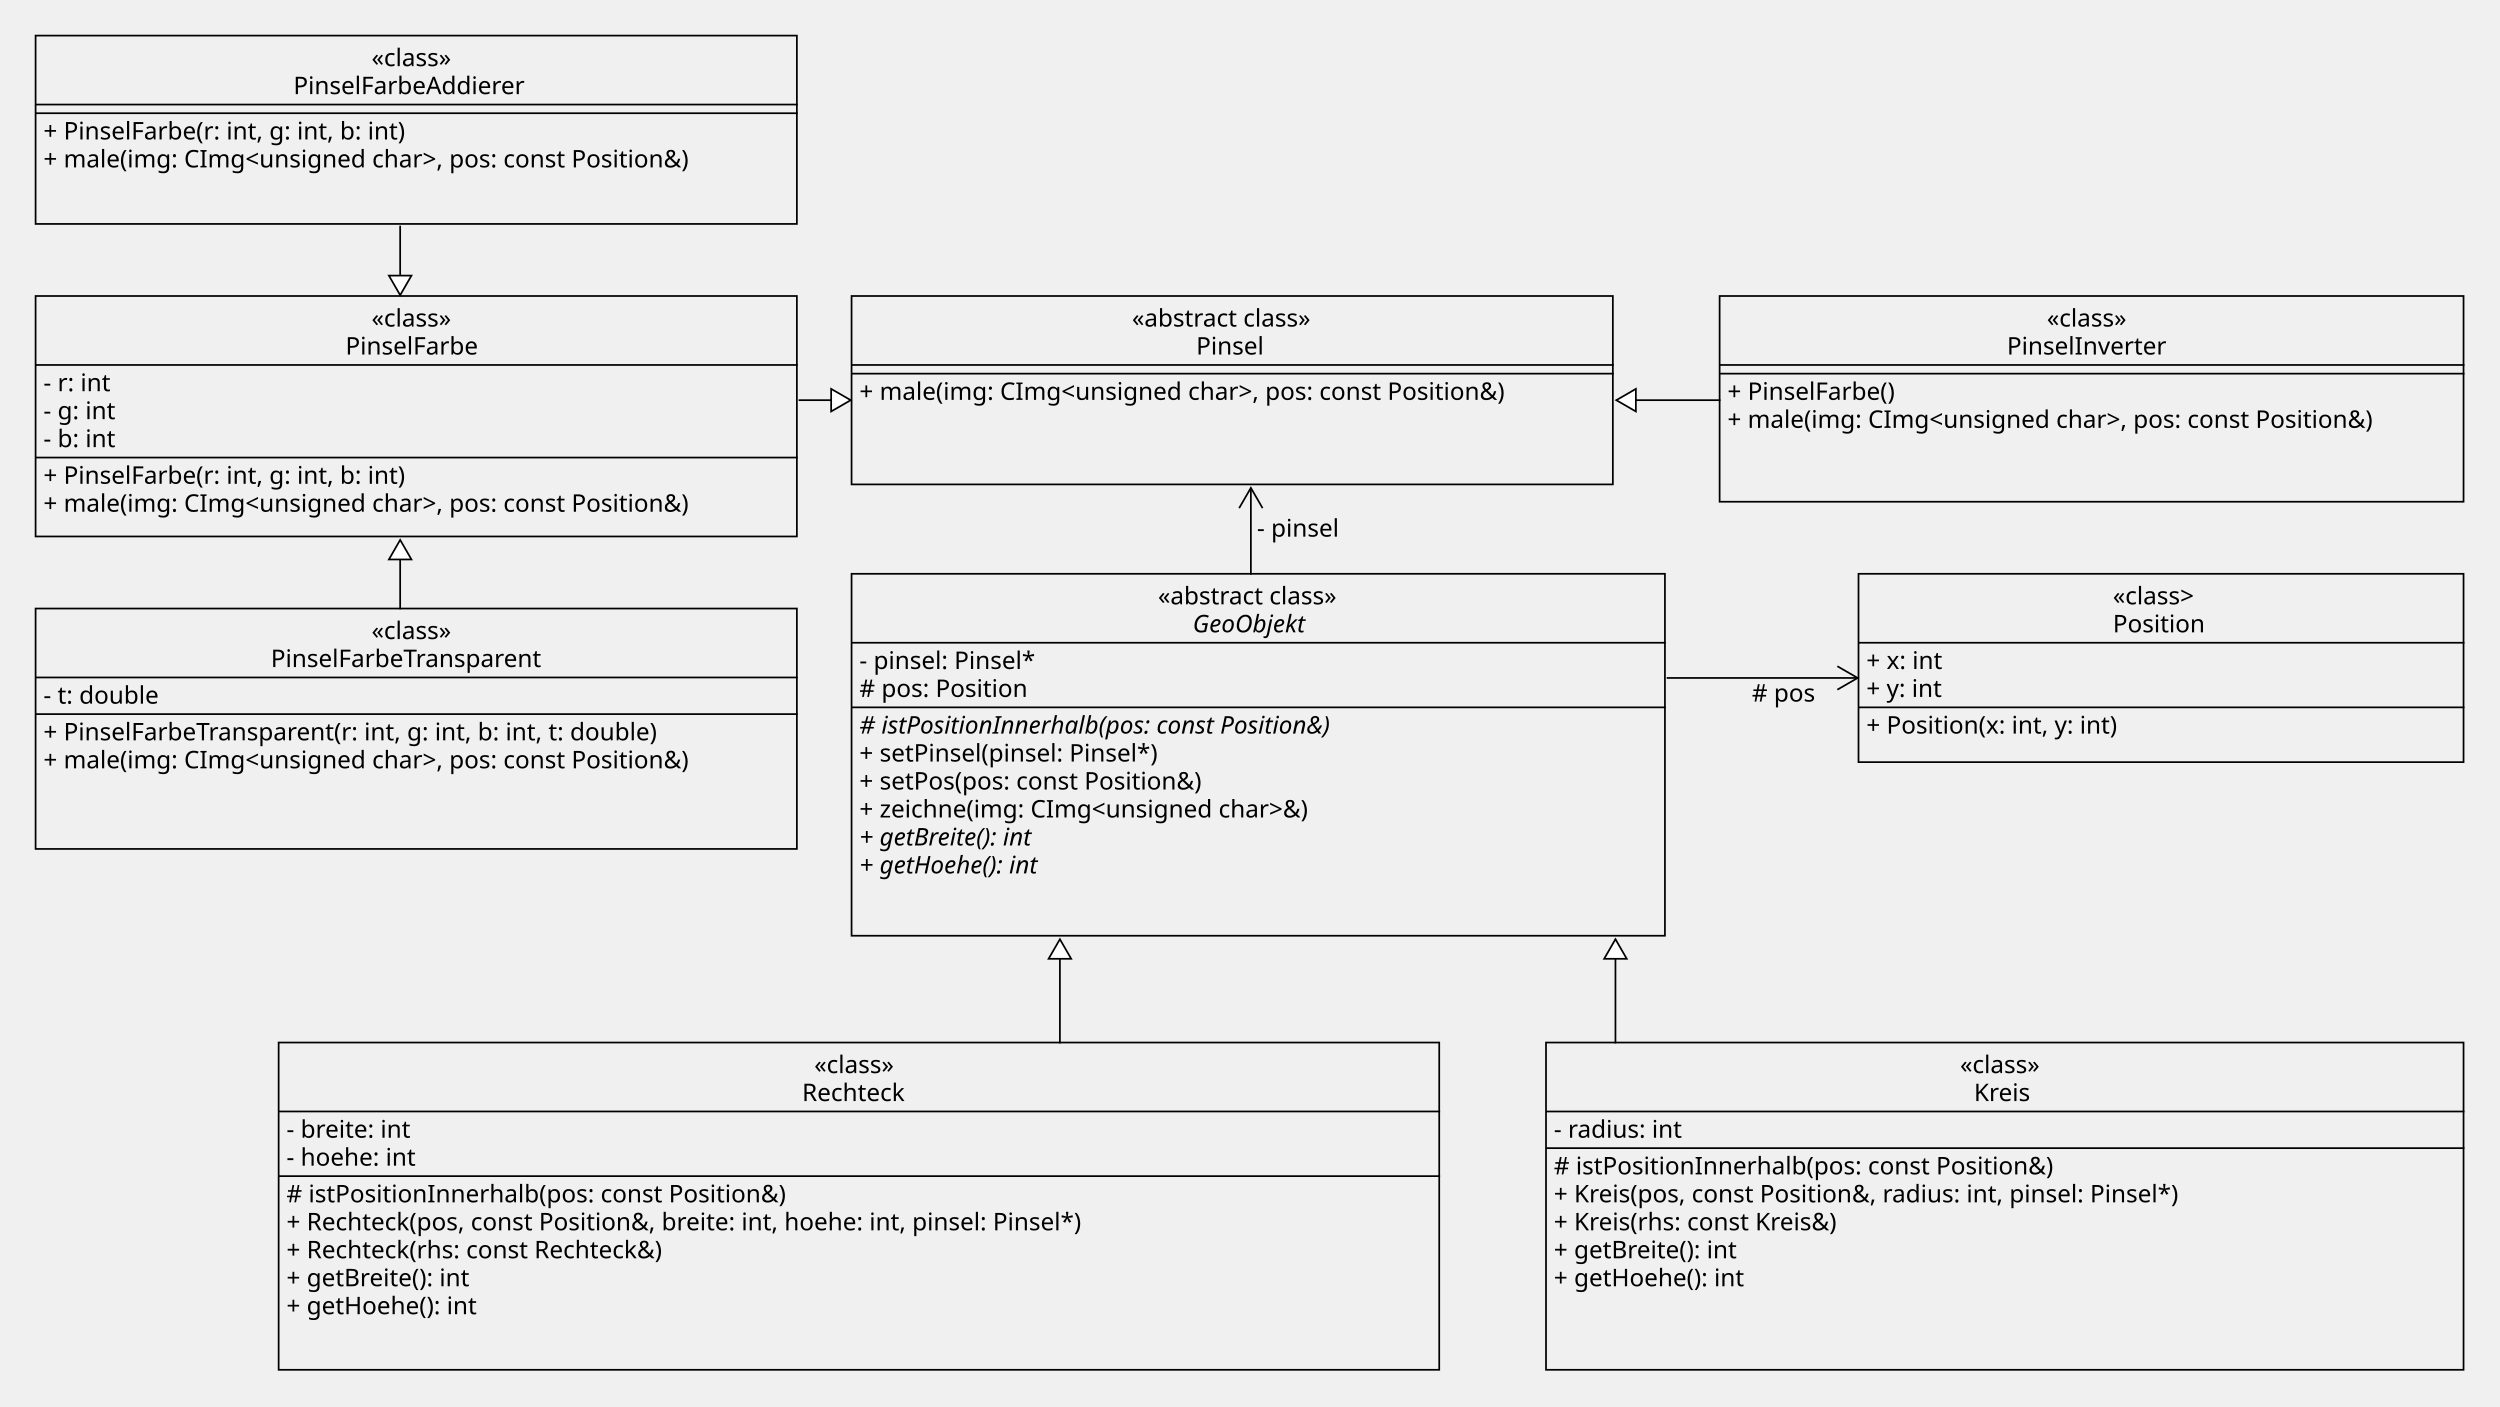
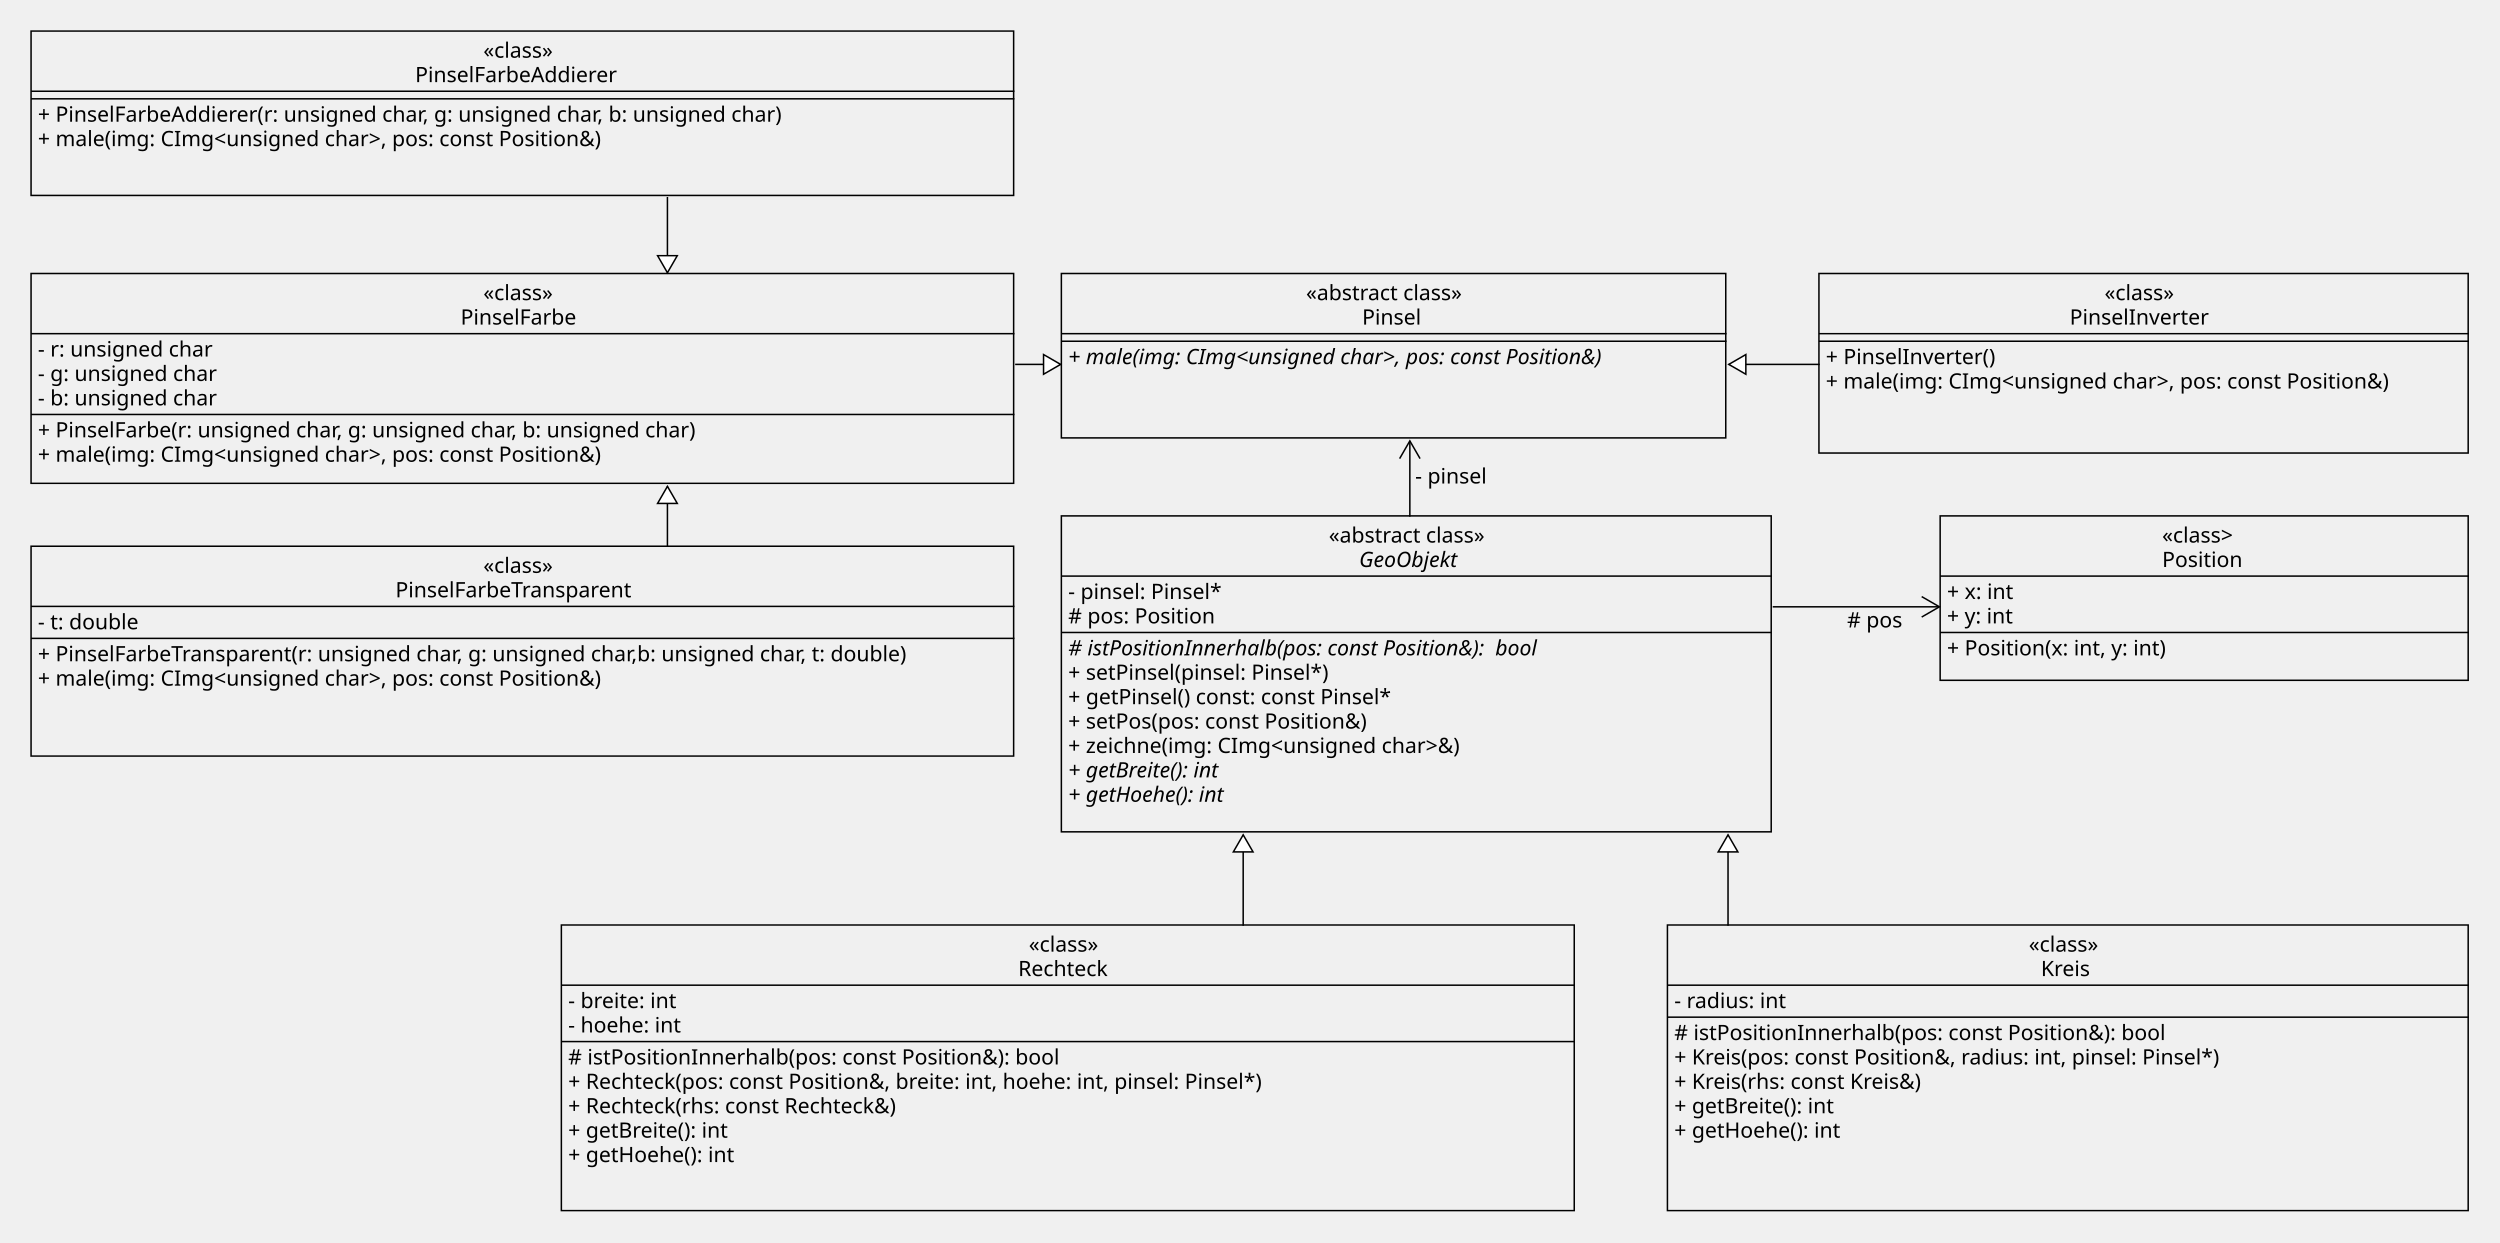
- <svg xmlns="http://www.w3.org/2000/svg" fill-opacity="1" color-rendering="auto" color-interpolation="auto" text-rendering="auto" stroke="black" stroke-linecap="square" width="1440" stroke-miterlimit="10" shape-rendering="auto" stroke-opacity="1" fill="black" stroke-dasharray="none" font-weight="normal" stroke-width="1" viewBox="30 20 1440 810" height="810" font-family="'Dialog'" font-style="normal" stroke-linejoin="miter" font-size="12px" stroke-dashoffset="0" image-rendering="auto">
+ <svg xmlns="http://www.w3.org/2000/svg" fill-opacity="1" color-rendering="auto" color-interpolation="auto" text-rendering="auto" stroke="black" stroke-linecap="square" width="1650" stroke-miterlimit="10" shape-rendering="auto" stroke-opacity="1" fill="black" stroke-dasharray="none" font-weight="normal" stroke-width="1" viewBox="70 50 1650 820" height="820" font-family="'Dialog'" font-style="normal" stroke-linejoin="miter" font-size="12px" stroke-dashoffset="0" image-rendering="auto">
  <defs id="genericDefs" />
  <g>
    <defs id="defs1">
      <clipPath clipPathUnits="userSpaceOnUse" id="clipPath1">
        <path d="M0 0 L2147483647 0 L2147483647 2147483647 L0 2147483647 L0 0 Z" />
      </clipPath>
      <clipPath clipPathUnits="userSpaceOnUse" id="clipPath2">
-         <path d="M0 0 L0 110 L440 110 L440 0 Z" />
+         <path d="M0 0 L0 110 L650 110 L650 0 Z" />
      </clipPath>
      <clipPath clipPathUnits="userSpaceOnUse" id="clipPath3">
        <path d="M0 0 L0 120 L430 120 L430 0 Z" />
      </clipPath>
      <clipPath clipPathUnits="userSpaceOnUse" id="clipPath4">
-         <path d="M0 0 L0 140 L440 140 L440 0 Z" />
+         <path d="M0 0 L0 140 L650 140 L650 0 Z" />
      </clipPath>
      <clipPath clipPathUnits="userSpaceOnUse" id="clipPath5">
+         <path d="M0 0 L0 110 L440 110 L440 0 Z" />
+       </clipPath>
+       <clipPath clipPathUnits="userSpaceOnUse" id="clipPath6">
        <path d="M0 0 L0 210 L470 210 L470 0 Z" />
      </clipPath>
-       <clipPath clipPathUnits="userSpaceOnUse" id="clipPath6">
+       <clipPath clipPathUnits="userSpaceOnUse" id="clipPath7">
        <path d="M0 0 L0 190 L530 190 L530 0 Z" />
      </clipPath>
-       <clipPath clipPathUnits="userSpaceOnUse" id="clipPath7">
+       <clipPath clipPathUnits="userSpaceOnUse" id="clipPath8">
        <path d="M0 0 L0 110 L350 110 L350 0 Z" />
      </clipPath>
-       <clipPath clipPathUnits="userSpaceOnUse" id="clipPath8">
+       <clipPath clipPathUnits="userSpaceOnUse" id="clipPath9">
        <path d="M0 0 L0 190 L670 190 L670 0 Z" />
      </clipPath>
-       <clipPath clipPathUnits="userSpaceOnUse" id="clipPath9">
+       <clipPath clipPathUnits="userSpaceOnUse" id="clipPath10">
+         <path d="M0 0 L0 80 L30 80 L30 0 Z" />
+       </clipPath>
+       <clipPath clipPathUnits="userSpaceOnUse" id="clipPath11">
+         <path d="M0 0 L0 30 L90 30 L90 0 Z" />
+       </clipPath>
+       <clipPath clipPathUnits="userSpaceOnUse" id="clipPath12">
        <path d="M0 0 L0 70 L30 70 L30 0 Z" />
      </clipPath>
-       <clipPath clipPathUnits="userSpaceOnUse" id="clipPath10">
-         <path d="M0 0 L0 30 L90 30 L90 0 Z" />
-       </clipPath>
-       <clipPath clipPathUnits="userSpaceOnUse" id="clipPath11">
+       <clipPath clipPathUnits="userSpaceOnUse" id="clipPath13">
        <path d="M0 0 L0 30 L60 30 L60 0 Z" />
      </clipPath>
-       <clipPath clipPathUnits="userSpaceOnUse" id="clipPath12">
+       <clipPath clipPathUnits="userSpaceOnUse" id="clipPath14">
        <path d="M0 0 L0 80 L80 80 L80 0 Z" />
      </clipPath>
-       <clipPath clipPathUnits="userSpaceOnUse" id="clipPath13">
+       <clipPath clipPathUnits="userSpaceOnUse" id="clipPath15">
        <path d="M0 0 L0 90 L30 90 L30 0 Z" />
      </clipPath>
-       <clipPath clipPathUnits="userSpaceOnUse" id="clipPath14">
+       <clipPath clipPathUnits="userSpaceOnUse" id="clipPath16">
        <path d="M0 0 L0 40 L140 40 L140 0 Z" />
      </clipPath>
    </defs>
-     <g fill="rgb(255,255,255)" fill-opacity="0" transform="translate(50,40)" stroke-opacity="0" stroke="rgb(255,255,255)">
-       <rect x="0.5" width="438.5" height="108.5" y="0.5" clip-path="url(#clipPath2)" stroke="none" />
-     </g>
-     <g transform="translate(50,40)">
-       <rect fill="none" x="0.5" width="438.5" height="108.5" y="0.5" clip-path="url(#clipPath2)" />
-       <text x="194" font-size="14px" y="18.109" clip-path="url(#clipPath2)" font-family="sans-serif" stroke="none" xml:space="preserve">«class»</text>
-       <text x="149" font-size="14px" y="34.219" clip-path="url(#clipPath2)" font-family="sans-serif" stroke="none" xml:space="preserve">PinselFarbeAddierer</text>
-       <path fill="none" d="M1 40.219 L439 40.219" clip-path="url(#clipPath2)" />
-       <path fill="none" d="M1 45.219 L439 45.219" clip-path="url(#clipPath2)" />
-       <text x="5" font-size="14px" y="60.328" clip-path="url(#clipPath2)" font-family="sans-serif" stroke="none" xml:space="preserve">+ PinselFarbe(r: int, g: int, b: int)</text>
+     <g fill="rgb(255,255,255)" fill-opacity="0" transform="translate(90,70)" stroke-opacity="0" stroke="rgb(255,255,255)">
+       <rect x="0.5" width="648.5" height="108.5" y="0.5" clip-path="url(#clipPath2)" stroke="none" />
+     </g>
+     <g transform="translate(90,70)">
+       <rect fill="none" x="0.5" width="648.5" height="108.5" y="0.5" clip-path="url(#clipPath2)" />
+       <text x="299" font-size="14px" y="18.109" clip-path="url(#clipPath2)" font-family="sans-serif" stroke="none" xml:space="preserve">«class»</text>
+       <text x="254" font-size="14px" y="34.219" clip-path="url(#clipPath2)" font-family="sans-serif" stroke="none" xml:space="preserve">PinselFarbeAddierer</text>
+       <path fill="none" d="M1 40.219 L649 40.219" clip-path="url(#clipPath2)" />
+       <path fill="none" d="M1 45.219 L649 45.219" clip-path="url(#clipPath2)" />
+       <text x="5" font-size="14px" y="60.328" clip-path="url(#clipPath2)" font-family="sans-serif" stroke="none" xml:space="preserve">+ PinselFarbeAddierer(r: unsigned char, g: unsigned char, b: unsigned char)</text>
      <text x="5" font-size="14px" y="76.438" clip-path="url(#clipPath2)" font-family="sans-serif" stroke="none" xml:space="preserve">+ male(img: CImg&lt;unsigned char&gt;, pos: const Position&amp;)</text>
    </g>
-     <g fill="rgb(255,255,255)" fill-opacity="0" transform="translate(1020,190)" stroke-opacity="0" stroke="rgb(255,255,255)">
+     <g fill="rgb(255,255,255)" fill-opacity="0" transform="translate(1270,230)" stroke-opacity="0" stroke="rgb(255,255,255)">
      <rect x="0.5" width="428.5" height="118.5" y="0.5" clip-path="url(#clipPath3)" stroke="none" />
    </g>
-     <g transform="translate(1020,190)">
+     <g transform="translate(1270,230)">
      <rect fill="none" x="0.5" width="428.5" height="118.5" y="0.5" clip-path="url(#clipPath3)" />
      <text x="189" font-size="14px" y="18.109" clip-path="url(#clipPath3)" font-family="sans-serif" stroke="none" xml:space="preserve">«class»</text>
      <text x="166" font-size="14px" y="34.219" clip-path="url(#clipPath3)" font-family="sans-serif" stroke="none" xml:space="preserve">PinselInverter</text>
      <path fill="none" d="M1 40.219 L429 40.219" clip-path="url(#clipPath3)" />
      <path fill="none" d="M1 45.219 L429 45.219" clip-path="url(#clipPath3)" />
-       <text x="5" font-size="14px" y="60.328" clip-path="url(#clipPath3)" font-family="sans-serif" stroke="none" xml:space="preserve">+ PinselFarbe()</text>
+       <text x="5" font-size="14px" y="60.328" clip-path="url(#clipPath3)" font-family="sans-serif" stroke="none" xml:space="preserve">+ PinselInverter()</text>
      <text x="5" font-size="14px" y="76.438" clip-path="url(#clipPath3)" font-family="sans-serif" stroke="none" xml:space="preserve">+ male(img: CImg&lt;unsigned char&gt;, pos: const Position&amp;)</text>
    </g>
-     <g fill="rgb(255,255,255)" fill-opacity="0" transform="translate(50,370)" stroke-opacity="0" stroke="rgb(255,255,255)">
-       <rect x="0.5" width="438.5" height="138.5" y="0.5" clip-path="url(#clipPath4)" stroke="none" />
-     </g>
-     <g transform="translate(50,370)">
-       <rect fill="none" x="0.5" width="438.5" height="138.5" y="0.5" clip-path="url(#clipPath4)" />
-       <text x="194" font-size="14px" y="18.109" clip-path="url(#clipPath4)" font-family="sans-serif" stroke="none" xml:space="preserve">«class»</text>
-       <text x="136" font-size="14px" y="34.219" clip-path="url(#clipPath4)" font-family="sans-serif" stroke="none" xml:space="preserve">PinselFarbeTransparent</text>
-       <path fill="none" d="M1 40.219 L439 40.219" clip-path="url(#clipPath4)" />
+     <g fill="rgb(255,255,255)" fill-opacity="0" transform="translate(90,410)" stroke-opacity="0" stroke="rgb(255,255,255)">
+       <rect x="0.5" width="648.5" height="138.5" y="0.5" clip-path="url(#clipPath4)" stroke="none" />
+     </g>
+     <g transform="translate(90,410)">
+       <rect fill="none" x="0.5" width="648.5" height="138.5" y="0.5" clip-path="url(#clipPath4)" />
+       <text x="299" font-size="14px" y="18.109" clip-path="url(#clipPath4)" font-family="sans-serif" stroke="none" xml:space="preserve">«class»</text>
+       <text x="241" font-size="14px" y="34.219" clip-path="url(#clipPath4)" font-family="sans-serif" stroke="none" xml:space="preserve">PinselFarbeTransparent</text>
+       <path fill="none" d="M1 40.219 L649 40.219" clip-path="url(#clipPath4)" />
      <text x="5" font-size="14px" y="55.328" clip-path="url(#clipPath4)" font-family="sans-serif" stroke="none" xml:space="preserve">- t: double</text>
-       <path fill="none" d="M1 61.328 L439 61.328" clip-path="url(#clipPath4)" />
-       <text x="5" font-size="14px" y="76.438" clip-path="url(#clipPath4)" font-family="sans-serif" stroke="none" xml:space="preserve">+ PinselFarbeTransparent(r: int, g: int, b: int, t: double)</text>
+       <path fill="none" d="M1 61.328 L649 61.328" clip-path="url(#clipPath4)" />
+       <text x="5" font-size="14px" y="76.438" clip-path="url(#clipPath4)" font-family="sans-serif" stroke="none" xml:space="preserve">+ PinselFarbeTransparent(r: unsigned char, g: unsigned char,b: unsigned char, t: double)</text>
      <text x="5" font-size="14px" y="92.547" clip-path="url(#clipPath4)" font-family="sans-serif" stroke="none" xml:space="preserve">+ male(img: CImg&lt;unsigned char&gt;, pos: const Position&amp;)</text>
    </g>
-     <g fill="rgb(255,255,255)" fill-opacity="0" transform="translate(50,190)" stroke-opacity="0" stroke="rgb(255,255,255)">
-       <rect x="0.5" width="438.5" height="138.5" y="0.5" clip-path="url(#clipPath4)" stroke="none" />
-     </g>
-     <g transform="translate(50,190)">
-       <rect fill="none" x="0.5" width="438.5" height="138.5" y="0.5" clip-path="url(#clipPath4)" />
-       <text x="194" font-size="14px" y="18.109" clip-path="url(#clipPath4)" font-family="sans-serif" stroke="none" xml:space="preserve">«class»</text>
-       <text x="179" font-size="14px" y="34.219" clip-path="url(#clipPath4)" font-family="sans-serif" stroke="none" xml:space="preserve">PinselFarbe</text>
-       <path fill="none" d="M1 40.219 L439 40.219" clip-path="url(#clipPath4)" />
-       <text x="5" font-size="14px" y="55.328" clip-path="url(#clipPath4)" font-family="sans-serif" stroke="none" xml:space="preserve">- r: int</text>
-       <text x="5" font-size="14px" y="71.438" clip-path="url(#clipPath4)" font-family="sans-serif" stroke="none" xml:space="preserve">- g: int</text>
-       <text x="5" font-size="14px" y="87.547" clip-path="url(#clipPath4)" font-family="sans-serif" stroke="none" xml:space="preserve">- b: int</text>
-       <path fill="none" d="M1 93.547 L439 93.547" clip-path="url(#clipPath4)" />
-       <text x="5" font-size="14px" y="108.656" clip-path="url(#clipPath4)" font-family="sans-serif" stroke="none" xml:space="preserve">+ PinselFarbe(r: int, g: int, b: int)</text>
+     <g fill="rgb(255,255,255)" fill-opacity="0" transform="translate(90,230)" stroke-opacity="0" stroke="rgb(255,255,255)">
+       <rect x="0.5" width="648.5" height="138.5" y="0.5" clip-path="url(#clipPath4)" stroke="none" />
+     </g>
+     <g transform="translate(90,230)">
+       <rect fill="none" x="0.5" width="648.5" height="138.5" y="0.5" clip-path="url(#clipPath4)" />
+       <text x="299" font-size="14px" y="18.109" clip-path="url(#clipPath4)" font-family="sans-serif" stroke="none" xml:space="preserve">«class»</text>
+       <text x="284" font-size="14px" y="34.219" clip-path="url(#clipPath4)" font-family="sans-serif" stroke="none" xml:space="preserve">PinselFarbe</text>
+       <path fill="none" d="M1 40.219 L649 40.219" clip-path="url(#clipPath4)" />
+       <text x="5" font-size="14px" y="55.328" clip-path="url(#clipPath4)" font-family="sans-serif" stroke="none" xml:space="preserve">- r: unsigned char</text>
+       <text x="5" font-size="14px" y="71.438" clip-path="url(#clipPath4)" font-family="sans-serif" stroke="none" xml:space="preserve">- g: unsigned char</text>
+       <text x="5" font-size="14px" y="87.547" clip-path="url(#clipPath4)" font-family="sans-serif" stroke="none" xml:space="preserve">- b: unsigned char</text>
+       <path fill="none" d="M1 93.547 L649 93.547" clip-path="url(#clipPath4)" />
+       <text x="5" font-size="14px" y="108.656" clip-path="url(#clipPath4)" font-family="sans-serif" stroke="none" xml:space="preserve">+ PinselFarbe(r: unsigned char, g: unsigned char, b: unsigned char)</text>
      <text x="5" font-size="14px" y="124.766" clip-path="url(#clipPath4)" font-family="sans-serif" stroke="none" xml:space="preserve">+ male(img: CImg&lt;unsigned char&gt;, pos: const Position&amp;)</text>
    </g>
-     <g fill="rgb(255,255,255)" fill-opacity="0" transform="translate(520,190)" stroke-opacity="0" stroke="rgb(255,255,255)">
-       <rect x="0.5" width="438.5" height="108.5" y="0.5" clip-path="url(#clipPath2)" stroke="none" />
-     </g>
-     <g transform="translate(520,190)">
-       <rect fill="none" x="0.5" width="438.5" height="108.5" y="0.5" clip-path="url(#clipPath2)" />
-       <text x="162" font-size="14px" y="18.109" clip-path="url(#clipPath2)" font-family="sans-serif" stroke="none" xml:space="preserve">«abstract class»</text>
-       <text x="199" font-size="14px" y="34.219" clip-path="url(#clipPath2)" font-family="sans-serif" stroke="none" xml:space="preserve">Pinsel</text>
-       <path fill="none" d="M1 40.219 L439 40.219" clip-path="url(#clipPath2)" />
-       <path fill="none" d="M1 45.219 L439 45.219" clip-path="url(#clipPath2)" />
-       <text x="5" font-size="14px" y="60.328" clip-path="url(#clipPath2)" font-family="sans-serif" stroke="none" xml:space="preserve">+ male(img: CImg&lt;unsigned char&gt;, pos: const Position&amp;)</text>
-     </g>
-     <g fill="rgb(255,255,255)" fill-opacity="0" transform="translate(520,350)" stroke-opacity="0" stroke="rgb(255,255,255)">
-       <rect x="0.5" width="468.5" height="208.5" y="0.5" clip-path="url(#clipPath5)" stroke="none" />
-     </g>
-     <g transform="translate(520,350)">
-       <rect fill="none" x="0.5" width="468.5" height="208.5" y="0.5" clip-path="url(#clipPath5)" />
-       <text x="177" font-size="14px" y="18.109" clip-path="url(#clipPath5)" font-family="sans-serif" stroke="none" xml:space="preserve">«abstract class»</text>
-       <text x="197" font-size="14px" y="34.219" clip-path="url(#clipPath5)" font-family="sans-serif" font-style="italic" stroke="none" xml:space="preserve">GeoObjekt</text>
-       <path fill="none" d="M1 40.219 L469 40.219" clip-path="url(#clipPath5)" />
-       <text x="5" font-size="14px" y="55.328" clip-path="url(#clipPath5)" font-family="sans-serif" stroke="none" xml:space="preserve">- pinsel: Pinsel*</text>
-       <text x="5" font-size="14px" y="71.438" clip-path="url(#clipPath5)" font-family="sans-serif" stroke="none" xml:space="preserve"># pos: Position</text>
-       <path fill="none" d="M1 77.438 L469 77.438" clip-path="url(#clipPath5)" />
-       <text x="5" font-size="14px" y="92.547" clip-path="url(#clipPath5)" font-family="sans-serif" font-style="italic" stroke="none" xml:space="preserve"># istPositionInnerhalb(pos: const Position&amp;)</text>
-       <text x="5" font-size="14px" y="108.656" clip-path="url(#clipPath5)" font-family="sans-serif" stroke="none" xml:space="preserve">+ setPinsel(pinsel: Pinsel*)</text>
-       <text x="5" font-size="14px" y="124.766" clip-path="url(#clipPath5)" font-family="sans-serif" stroke="none" xml:space="preserve">+ setPos(pos: const Position&amp;)</text>
-       <text x="5" font-size="14px" y="140.875" clip-path="url(#clipPath5)" font-family="sans-serif" stroke="none" xml:space="preserve">+ zeichne(img: CImg&lt;unsigned char&gt;&amp;)</text>
-       <text x="5" font-size="14px" y="156.984" clip-path="url(#clipPath5)" font-family="sans-serif" font-style="italic" stroke="none" xml:space="preserve">+ getBreite(): int</text>
-       <text x="5" font-size="14px" y="173.094" clip-path="url(#clipPath5)" font-family="sans-serif" font-style="italic" stroke="none" xml:space="preserve">+ getHoehe(): int</text>
-     </g>
-     <g fill="rgb(255,255,255)" fill-opacity="0" transform="translate(920,620)" stroke-opacity="0" stroke="rgb(255,255,255)">
-       <rect x="0.5" width="528.5" height="188.5" y="0.5" clip-path="url(#clipPath6)" stroke="none" />
-     </g>
-     <g transform="translate(920,620)">
-       <rect fill="none" x="0.5" width="528.5" height="188.5" y="0.5" clip-path="url(#clipPath6)" />
-       <text x="239" font-size="14px" y="18.109" clip-path="url(#clipPath6)" font-family="sans-serif" stroke="none" xml:space="preserve">«class»</text>
-       <text x="247" font-size="14px" y="34.219" clip-path="url(#clipPath6)" font-family="sans-serif" stroke="none" xml:space="preserve">Kreis</text>
-       <path fill="none" d="M1 40.219 L529 40.219" clip-path="url(#clipPath6)" />
-       <text x="5" font-size="14px" y="55.328" clip-path="url(#clipPath6)" font-family="sans-serif" stroke="none" xml:space="preserve">- radius: int</text>
-       <path fill="none" d="M1 61.328 L529 61.328" clip-path="url(#clipPath6)" />
-       <text x="5" font-size="14px" y="76.438" clip-path="url(#clipPath6)" font-family="sans-serif" stroke="none" xml:space="preserve"># istPositionInnerhalb(pos: const Position&amp;)</text>
-       <text x="5" font-size="14px" y="92.547" clip-path="url(#clipPath6)" font-family="sans-serif" stroke="none" xml:space="preserve">+ Kreis(pos, const Position&amp;, radius: int, pinsel: Pinsel*)</text>
-       <text x="5" font-size="14px" y="108.656" clip-path="url(#clipPath6)" font-family="sans-serif" stroke="none" xml:space="preserve">+ Kreis(rhs: const Kreis&amp;)</text>
-       <text x="5" font-size="14px" y="124.766" clip-path="url(#clipPath6)" font-family="sans-serif" stroke="none" xml:space="preserve">+ getBreite(): int</text>
-       <text x="5" font-size="14px" y="140.875" clip-path="url(#clipPath6)" font-family="sans-serif" stroke="none" xml:space="preserve">+ getHoehe(): int</text>
-     </g>
-     <g fill="rgb(255,255,255)" fill-opacity="0" transform="translate(1100,350)" stroke-opacity="0" stroke="rgb(255,255,255)">
-       <rect x="0.5" width="348.5" height="108.5" y="0.5" clip-path="url(#clipPath7)" stroke="none" />
-     </g>
-     <g transform="translate(1100,350)">
-       <rect fill="none" x="0.5" width="348.5" height="108.5" y="0.5" clip-path="url(#clipPath7)" />
-       <text x="147" font-size="14px" y="18.109" clip-path="url(#clipPath7)" font-family="sans-serif" stroke="none" xml:space="preserve">«class&gt;</text>
-       <text x="147" font-size="14px" y="34.219" clip-path="url(#clipPath7)" font-family="sans-serif" stroke="none" xml:space="preserve">Position</text>
-       <path fill="none" d="M1 40.219 L349 40.219" clip-path="url(#clipPath7)" />
-       <text x="5" font-size="14px" y="55.328" clip-path="url(#clipPath7)" font-family="sans-serif" stroke="none" xml:space="preserve">+ x: int</text>
-       <text x="5" font-size="14px" y="71.438" clip-path="url(#clipPath7)" font-family="sans-serif" stroke="none" xml:space="preserve">+ y: int</text>
-       <path fill="none" d="M1 77.438 L349 77.438" clip-path="url(#clipPath7)" />
-       <text x="5" font-size="14px" y="92.547" clip-path="url(#clipPath7)" font-family="sans-serif" stroke="none" xml:space="preserve">+ Position(x: int, y: int)</text>
-     </g>
-     <g fill="rgb(255,255,255)" fill-opacity="0" transform="translate(190,620)" stroke-opacity="0" stroke="rgb(255,255,255)">
-       <rect x="0.5" width="668.5" height="188.5" y="0.5" clip-path="url(#clipPath8)" stroke="none" />
-     </g>
-     <g transform="translate(190,620)">
-       <rect fill="none" x="0.5" width="668.5" height="188.5" y="0.5" clip-path="url(#clipPath8)" />
-       <text x="309" font-size="14px" y="18.109" clip-path="url(#clipPath8)" font-family="sans-serif" stroke="none" xml:space="preserve">«class»</text>
-       <text x="302" font-size="14px" y="34.219" clip-path="url(#clipPath8)" font-family="sans-serif" stroke="none" xml:space="preserve">Rechteck</text>
-       <path fill="none" d="M1 40.219 L669 40.219" clip-path="url(#clipPath8)" />
-       <text x="5" font-size="14px" y="55.328" clip-path="url(#clipPath8)" font-family="sans-serif" stroke="none" xml:space="preserve">- breite: int</text>
-       <text x="5" font-size="14px" y="71.438" clip-path="url(#clipPath8)" font-family="sans-serif" stroke="none" xml:space="preserve">- hoehe: int</text>
-       <path fill="none" d="M1 77.438 L669 77.438" clip-path="url(#clipPath8)" />
-       <text x="5" font-size="14px" y="92.547" clip-path="url(#clipPath8)" font-family="sans-serif" stroke="none" xml:space="preserve"># istPositionInnerhalb(pos: const Position&amp;)</text>
-       <text x="5" font-size="14px" y="108.656" clip-path="url(#clipPath8)" font-family="sans-serif" stroke="none" xml:space="preserve">+ Rechteck(pos, const Position&amp;, breite: int, hoehe: int, pinsel: Pinsel*)</text>
-       <text x="5" font-size="14px" y="124.766" clip-path="url(#clipPath8)" font-family="sans-serif" stroke="none" xml:space="preserve">+ Rechteck(rhs: const Rechteck&amp;)</text>
-       <text x="5" font-size="14px" y="140.875" clip-path="url(#clipPath8)" font-family="sans-serif" stroke="none" xml:space="preserve">+ getBreite(): int</text>
-       <text x="5" font-size="14px" y="156.984" clip-path="url(#clipPath8)" font-family="sans-serif" stroke="none" xml:space="preserve">+ getHoehe(): int</text>
-     </g>
-     <g transform="translate(250,140)">
-       <path fill="none" d="M10.5 49.5 L10.5 10.5" clip-path="url(#clipPath9)" />
-       <path fill="white" d="M17 38.742 L10.5 50 L4 38.742 Z" clip-path="url(#clipPath9)" stroke="none" />
-       <path fill="none" d="M17 38.742 L10.5 50 L4 38.742 Z" clip-path="url(#clipPath9)" />
-     </g>
-     <g transform="translate(950,240)">
-       <path fill="none" d="M11.5 10.5 L70.5 10.5" clip-path="url(#clipPath10)" />
-       <path fill="white" d="M22.258 17 L11 10.5 L22.258 4 Z" clip-path="url(#clipPath10)" stroke="none" />
-       <path fill="none" d="M22.258 17 L11 10.5 L22.258 4 Z" clip-path="url(#clipPath10)" />
-     </g>
-     <g transform="translate(250,320)">
-       <path fill="none" d="M10.5 11.5 L10.5 50.5" clip-path="url(#clipPath9)" />
-       <path fill="white" d="M4 22.258 L10.5 11 L17 22.258 Z" clip-path="url(#clipPath9)" stroke="none" />
-       <path fill="none" d="M4 22.258 L10.5 11 L17 22.258 Z" clip-path="url(#clipPath9)" />
-     </g>
-     <g transform="translate(480,240)">
-       <path fill="none" d="M39.5 10.5 L10.5 10.5" clip-path="url(#clipPath11)" />
-       <path fill="white" d="M28.742 4 L40 10.5 L28.742 17 Z" clip-path="url(#clipPath11)" stroke="none" />
-       <path fill="none" d="M28.742 4 L40 10.5 L28.742 17 Z" clip-path="url(#clipPath11)" />
-     </g>
-     <g transform="translate(740,290)">
-       <path fill="none" d="M10.5 11.5 L10.5 60.5" clip-path="url(#clipPath12)" />
-       <path fill="none" d="M4 22.258 L10.5 11 L17 22.258" clip-path="url(#clipPath12)" />
-       <text x="14" font-size="14px" y="39.109" clip-path="url(#clipPath12)" font-family="sans-serif" stroke="none" xml:space="preserve">- pinsel</text>
-     </g>
-     <g transform="translate(950,550)">
-       <path fill="none" d="M10.5 11.5 L10.5 70.5" clip-path="url(#clipPath13)" />
-       <path fill="white" d="M4 22.258 L10.5 11 L17 22.258 Z" clip-path="url(#clipPath13)" stroke="none" />
-       <path fill="none" d="M4 22.258 L10.5 11 L17 22.258 Z" clip-path="url(#clipPath13)" />
-     </g>
-     <g transform="translate(630,550)">
-       <path fill="none" d="M10.5 11.5 L10.5 70.5" clip-path="url(#clipPath13)" />
-       <path fill="white" d="M4 22.258 L10.5 11 L17 22.258 Z" clip-path="url(#clipPath13)" stroke="none" />
-       <path fill="none" d="M4 22.258 L10.5 11 L17 22.258 Z" clip-path="url(#clipPath13)" />
-     </g>
-     <g transform="translate(980,400)">
-       <path fill="none" d="M119.5 10.5 L10.5 10.5" clip-path="url(#clipPath14)" />
-       <path fill="none" d="M108.742 4 L120 10.5 L108.742 17" clip-path="url(#clipPath14)" />
-       <text x="59.073" font-size="14px" y="24.109" clip-path="url(#clipPath14)" font-family="sans-serif" stroke="none" xml:space="preserve"># pos</text>
+     <g fill="rgb(255,255,255)" fill-opacity="0" transform="translate(770,230)" stroke-opacity="0" stroke="rgb(255,255,255)">
+       <rect x="0.5" width="438.5" height="108.5" y="0.5" clip-path="url(#clipPath5)" stroke="none" />
+     </g>
+     <g transform="translate(770,230)">
+       <rect fill="none" x="0.5" width="438.5" height="108.5" y="0.5" clip-path="url(#clipPath5)" />
+       <text x="162" font-size="14px" y="18.109" clip-path="url(#clipPath5)" font-family="sans-serif" stroke="none" xml:space="preserve">«abstract class»</text>
+       <text x="199" font-size="14px" y="34.219" clip-path="url(#clipPath5)" font-family="sans-serif" stroke="none" xml:space="preserve">Pinsel</text>
+       <path fill="none" d="M1 40.219 L439 40.219" clip-path="url(#clipPath5)" />
+       <path fill="none" d="M1 45.219 L439 45.219" clip-path="url(#clipPath5)" />
+       <text x="5" font-size="14px" y="60.328" clip-path="url(#clipPath5)" font-family="sans-serif" font-style="italic" stroke="none" xml:space="preserve">+ male(img: CImg&lt;unsigned char&gt;, pos: const Position&amp;)</text>
+     </g>
+     <g fill="rgb(255,255,255)" fill-opacity="0" transform="translate(770,390)" stroke-opacity="0" stroke="rgb(255,255,255)">
+       <rect x="0.5" width="468.5" height="208.5" y="0.5" clip-path="url(#clipPath6)" stroke="none" />
+     </g>
+     <g transform="translate(770,390)">
+       <rect fill="none" x="0.5" width="468.5" height="208.5" y="0.5" clip-path="url(#clipPath6)" />
+       <text x="177" font-size="14px" y="18.109" clip-path="url(#clipPath6)" font-family="sans-serif" stroke="none" xml:space="preserve">«abstract class»</text>
+       <text x="197" font-size="14px" y="34.219" clip-path="url(#clipPath6)" font-family="sans-serif" font-style="italic" stroke="none" xml:space="preserve">GeoObjekt</text>
+       <path fill="none" d="M1 40.219 L469 40.219" clip-path="url(#clipPath6)" />
+       <text x="5" font-size="14px" y="55.328" clip-path="url(#clipPath6)" font-family="sans-serif" stroke="none" xml:space="preserve">- pinsel: Pinsel*</text>
+       <text x="5" font-size="14px" y="71.438" clip-path="url(#clipPath6)" font-family="sans-serif" stroke="none" xml:space="preserve"># pos: Position</text>
+       <path fill="none" d="M1 77.438 L469 77.438" clip-path="url(#clipPath6)" />
+       <text x="5" font-size="14px" y="92.547" clip-path="url(#clipPath6)" font-family="sans-serif" font-style="italic" stroke="none" xml:space="preserve"># istPositionInnerhalb(pos: const Position&amp;):  bool</text>
+       <text x="5" font-size="14px" y="108.656" clip-path="url(#clipPath6)" font-family="sans-serif" stroke="none" xml:space="preserve">+ setPinsel(pinsel: Pinsel*)</text>
+       <text x="5" font-size="14px" y="124.766" clip-path="url(#clipPath6)" font-family="sans-serif" stroke="none" xml:space="preserve">+ getPinsel() const: const Pinsel*</text>
+       <text x="5" font-size="14px" y="140.875" clip-path="url(#clipPath6)" font-family="sans-serif" stroke="none" xml:space="preserve">+ setPos(pos: const Position&amp;)</text>
+       <text x="5" font-size="14px" y="156.984" clip-path="url(#clipPath6)" font-family="sans-serif" stroke="none" xml:space="preserve">+ zeichne(img: CImg&lt;unsigned char&gt;&amp;)</text>
+       <text x="5" font-size="14px" y="173.094" clip-path="url(#clipPath6)" font-family="sans-serif" font-style="italic" stroke="none" xml:space="preserve">+ getBreite(): int</text>
+       <text x="5" font-size="14px" y="189.203" clip-path="url(#clipPath6)" font-family="sans-serif" font-style="italic" stroke="none" xml:space="preserve">+ getHoehe(): int</text>
+     </g>
+     <g fill="rgb(255,255,255)" fill-opacity="0" transform="translate(1170,660)" stroke-opacity="0" stroke="rgb(255,255,255)">
+       <rect x="0.5" width="528.5" height="188.5" y="0.5" clip-path="url(#clipPath7)" stroke="none" />
+     </g>
+     <g transform="translate(1170,660)">
+       <rect fill="none" x="0.5" width="528.5" height="188.5" y="0.5" clip-path="url(#clipPath7)" />
+       <text x="239" font-size="14px" y="18.109" clip-path="url(#clipPath7)" font-family="sans-serif" stroke="none" xml:space="preserve">«class»</text>
+       <text x="247" font-size="14px" y="34.219" clip-path="url(#clipPath7)" font-family="sans-serif" stroke="none" xml:space="preserve">Kreis</text>
+       <path fill="none" d="M1 40.219 L529 40.219" clip-path="url(#clipPath7)" />
+       <text x="5" font-size="14px" y="55.328" clip-path="url(#clipPath7)" font-family="sans-serif" stroke="none" xml:space="preserve">- radius: int</text>
+       <path fill="none" d="M1 61.328 L529 61.328" clip-path="url(#clipPath7)" />
+       <text x="5" font-size="14px" y="76.438" clip-path="url(#clipPath7)" font-family="sans-serif" stroke="none" xml:space="preserve"># istPositionInnerhalb(pos: const Position&amp;): bool</text>
+       <text x="5" font-size="14px" y="92.547" clip-path="url(#clipPath7)" font-family="sans-serif" stroke="none" xml:space="preserve">+ Kreis(pos: const Position&amp;, radius: int, pinsel: Pinsel*)</text>
+       <text x="5" font-size="14px" y="108.656" clip-path="url(#clipPath7)" font-family="sans-serif" stroke="none" xml:space="preserve">+ Kreis(rhs: const Kreis&amp;)</text>
+       <text x="5" font-size="14px" y="124.766" clip-path="url(#clipPath7)" font-family="sans-serif" stroke="none" xml:space="preserve">+ getBreite(): int</text>
+       <text x="5" font-size="14px" y="140.875" clip-path="url(#clipPath7)" font-family="sans-serif" stroke="none" xml:space="preserve">+ getHoehe(): int</text>
+     </g>
+     <g fill="rgb(255,255,255)" fill-opacity="0" transform="translate(1350,390)" stroke-opacity="0" stroke="rgb(255,255,255)">
+       <rect x="0.5" width="348.5" height="108.5" y="0.5" clip-path="url(#clipPath8)" stroke="none" />
+     </g>
+     <g transform="translate(1350,390)">
+       <rect fill="none" x="0.5" width="348.5" height="108.5" y="0.5" clip-path="url(#clipPath8)" />
+       <text x="147" font-size="14px" y="18.109" clip-path="url(#clipPath8)" font-family="sans-serif" stroke="none" xml:space="preserve">«class&gt;</text>
+       <text x="147" font-size="14px" y="34.219" clip-path="url(#clipPath8)" font-family="sans-serif" stroke="none" xml:space="preserve">Position</text>
+       <path fill="none" d="M1 40.219 L349 40.219" clip-path="url(#clipPath8)" />
+       <text x="5" font-size="14px" y="55.328" clip-path="url(#clipPath8)" font-family="sans-serif" stroke="none" xml:space="preserve">+ x: int</text>
+       <text x="5" font-size="14px" y="71.438" clip-path="url(#clipPath8)" font-family="sans-serif" stroke="none" xml:space="preserve">+ y: int</text>
+       <path fill="none" d="M1 77.438 L349 77.438" clip-path="url(#clipPath8)" />
+       <text x="5" font-size="14px" y="92.547" clip-path="url(#clipPath8)" font-family="sans-serif" stroke="none" xml:space="preserve">+ Position(x: int, y: int)</text>
+     </g>
+     <g fill="rgb(255,255,255)" fill-opacity="0" transform="translate(440,660)" stroke-opacity="0" stroke="rgb(255,255,255)">
+       <rect x="0.5" width="668.5" height="188.5" y="0.5" clip-path="url(#clipPath9)" stroke="none" />
+     </g>
+     <g transform="translate(440,660)">
+       <rect fill="none" x="0.5" width="668.5" height="188.5" y="0.5" clip-path="url(#clipPath9)" />
+       <text x="309" font-size="14px" y="18.109" clip-path="url(#clipPath9)" font-family="sans-serif" stroke="none" xml:space="preserve">«class»</text>
+       <text x="302" font-size="14px" y="34.219" clip-path="url(#clipPath9)" font-family="sans-serif" stroke="none" xml:space="preserve">Rechteck</text>
+       <path fill="none" d="M1 40.219 L669 40.219" clip-path="url(#clipPath9)" />
+       <text x="5" font-size="14px" y="55.328" clip-path="url(#clipPath9)" font-family="sans-serif" stroke="none" xml:space="preserve">- breite: int</text>
+       <text x="5" font-size="14px" y="71.438" clip-path="url(#clipPath9)" font-family="sans-serif" stroke="none" xml:space="preserve">- hoehe: int</text>
+       <path fill="none" d="M1 77.438 L669 77.438" clip-path="url(#clipPath9)" />
+       <text x="5" font-size="14px" y="92.547" clip-path="url(#clipPath9)" font-family="sans-serif" stroke="none" xml:space="preserve"># istPositionInnerhalb(pos: const Position&amp;): bool</text>
+       <text x="5" font-size="14px" y="108.656" clip-path="url(#clipPath9)" font-family="sans-serif" stroke="none" xml:space="preserve">+ Rechteck(pos: const Position&amp;, breite: int, hoehe: int, pinsel: Pinsel*)</text>
+       <text x="5" font-size="14px" y="124.766" clip-path="url(#clipPath9)" font-family="sans-serif" stroke="none" xml:space="preserve">+ Rechteck(rhs: const Rechteck&amp;)</text>
+       <text x="5" font-size="14px" y="140.875" clip-path="url(#clipPath9)" font-family="sans-serif" stroke="none" xml:space="preserve">+ getBreite(): int</text>
+       <text x="5" font-size="14px" y="156.984" clip-path="url(#clipPath9)" font-family="sans-serif" stroke="none" xml:space="preserve">+ getHoehe(): int</text>
+     </g>
+     <g transform="translate(500,170)">
+       <path fill="none" d="M10.5 59.5 L10.5 10.5" clip-path="url(#clipPath10)" />
+       <path fill="white" d="M17 48.742 L10.5 60 L4 48.742 Z" clip-path="url(#clipPath10)" stroke="none" />
+       <path fill="none" d="M17 48.742 L10.5 60 L4 48.742 Z" clip-path="url(#clipPath10)" />
+     </g>
+     <g transform="translate(1200,280)">
+       <path fill="none" d="M11.5 10.5 L70.5 10.5" clip-path="url(#clipPath11)" />
+       <path fill="white" d="M22.258 17 L11 10.5 L22.258 4 Z" clip-path="url(#clipPath11)" stroke="none" />
+       <path fill="none" d="M22.258 17 L11 10.5 L22.258 4 Z" clip-path="url(#clipPath11)" />
+     </g>
+     <g transform="translate(500,360)">
+       <path fill="none" d="M10.5 11.5 L10.5 50.5" clip-path="url(#clipPath12)" />
+       <path fill="white" d="M4 22.258 L10.5 11 L17 22.258 Z" clip-path="url(#clipPath12)" stroke="none" />
+       <path fill="none" d="M4 22.258 L10.5 11 L17 22.258 Z" clip-path="url(#clipPath12)" />
+     </g>
+     <g transform="translate(730,280)">
+       <path fill="none" d="M39.5 10.5 L10.5 10.5" clip-path="url(#clipPath13)" />
+       <path fill="white" d="M28.742 4 L40 10.5 L28.742 17 Z" clip-path="url(#clipPath13)" stroke="none" />
+       <path fill="none" d="M28.742 4 L40 10.5 L28.742 17 Z" clip-path="url(#clipPath13)" />
+     </g>
+     <g transform="translate(990,330)">
+       <path fill="none" d="M10.5 11.5 L10.5 60.5" clip-path="url(#clipPath14)" />
+       <path fill="none" d="M4 22.258 L10.5 11 L17 22.258" clip-path="url(#clipPath14)" />
+       <text x="14" font-size="14px" y="39.109" clip-path="url(#clipPath14)" font-family="sans-serif" stroke="none" xml:space="preserve">- pinsel</text>
+     </g>
+     <g transform="translate(1200,590)">
+       <path fill="none" d="M10.5 11.5 L10.5 70.5" clip-path="url(#clipPath15)" />
+       <path fill="white" d="M4 22.258 L10.5 11 L17 22.258 Z" clip-path="url(#clipPath15)" stroke="none" />
+       <path fill="none" d="M4 22.258 L10.5 11 L17 22.258 Z" clip-path="url(#clipPath15)" />
+     </g>
+     <g transform="translate(880,590)">
+       <path fill="none" d="M10.5 11.5 L10.5 70.5" clip-path="url(#clipPath15)" />
+       <path fill="white" d="M4 22.258 L10.5 11 L17 22.258 Z" clip-path="url(#clipPath15)" stroke="none" />
+       <path fill="none" d="M4 22.258 L10.5 11 L17 22.258 Z" clip-path="url(#clipPath15)" />
+     </g>
+     <g transform="translate(1230,440)">
+       <path fill="none" d="M119.5 10.5 L10.5 10.5" clip-path="url(#clipPath16)" />
+       <path fill="none" d="M108.742 4 L120 10.5 L108.742 17" clip-path="url(#clipPath16)" />
+       <text x="59.073" font-size="14px" y="24.109" clip-path="url(#clipPath16)" font-family="sans-serif" stroke="none" xml:space="preserve"># pos</text>
    </g>
  </g>
</svg>
